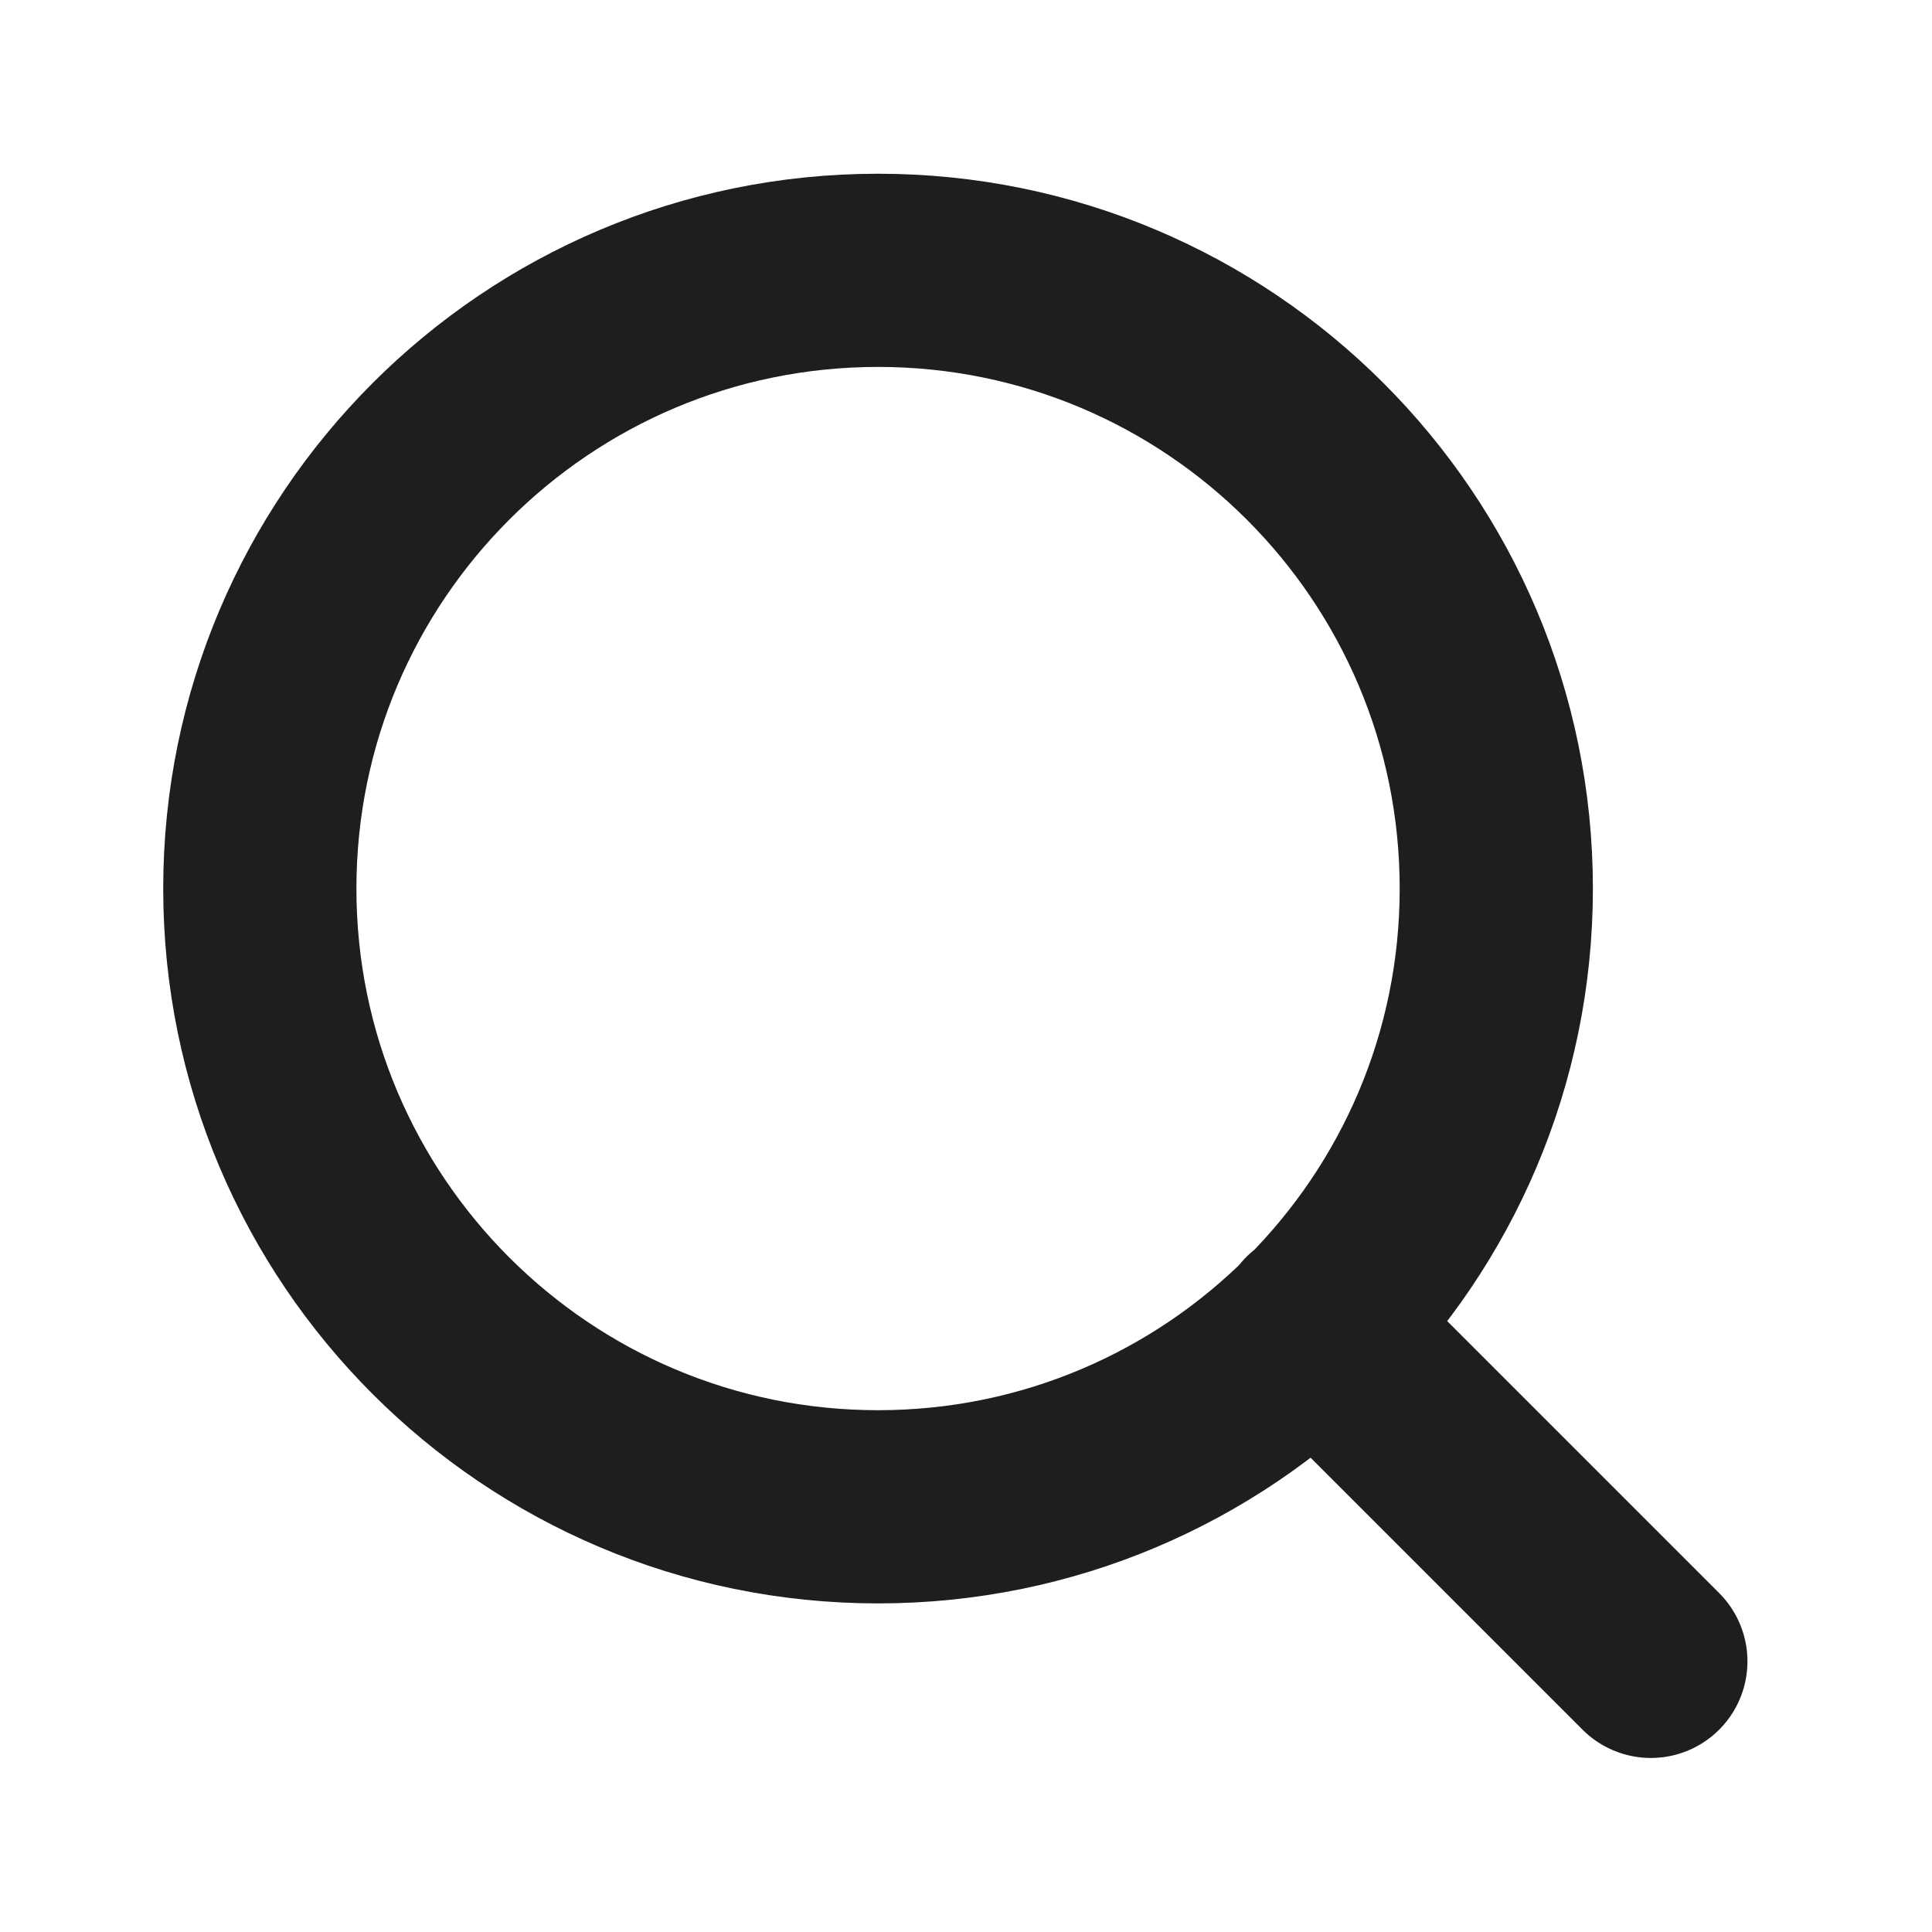
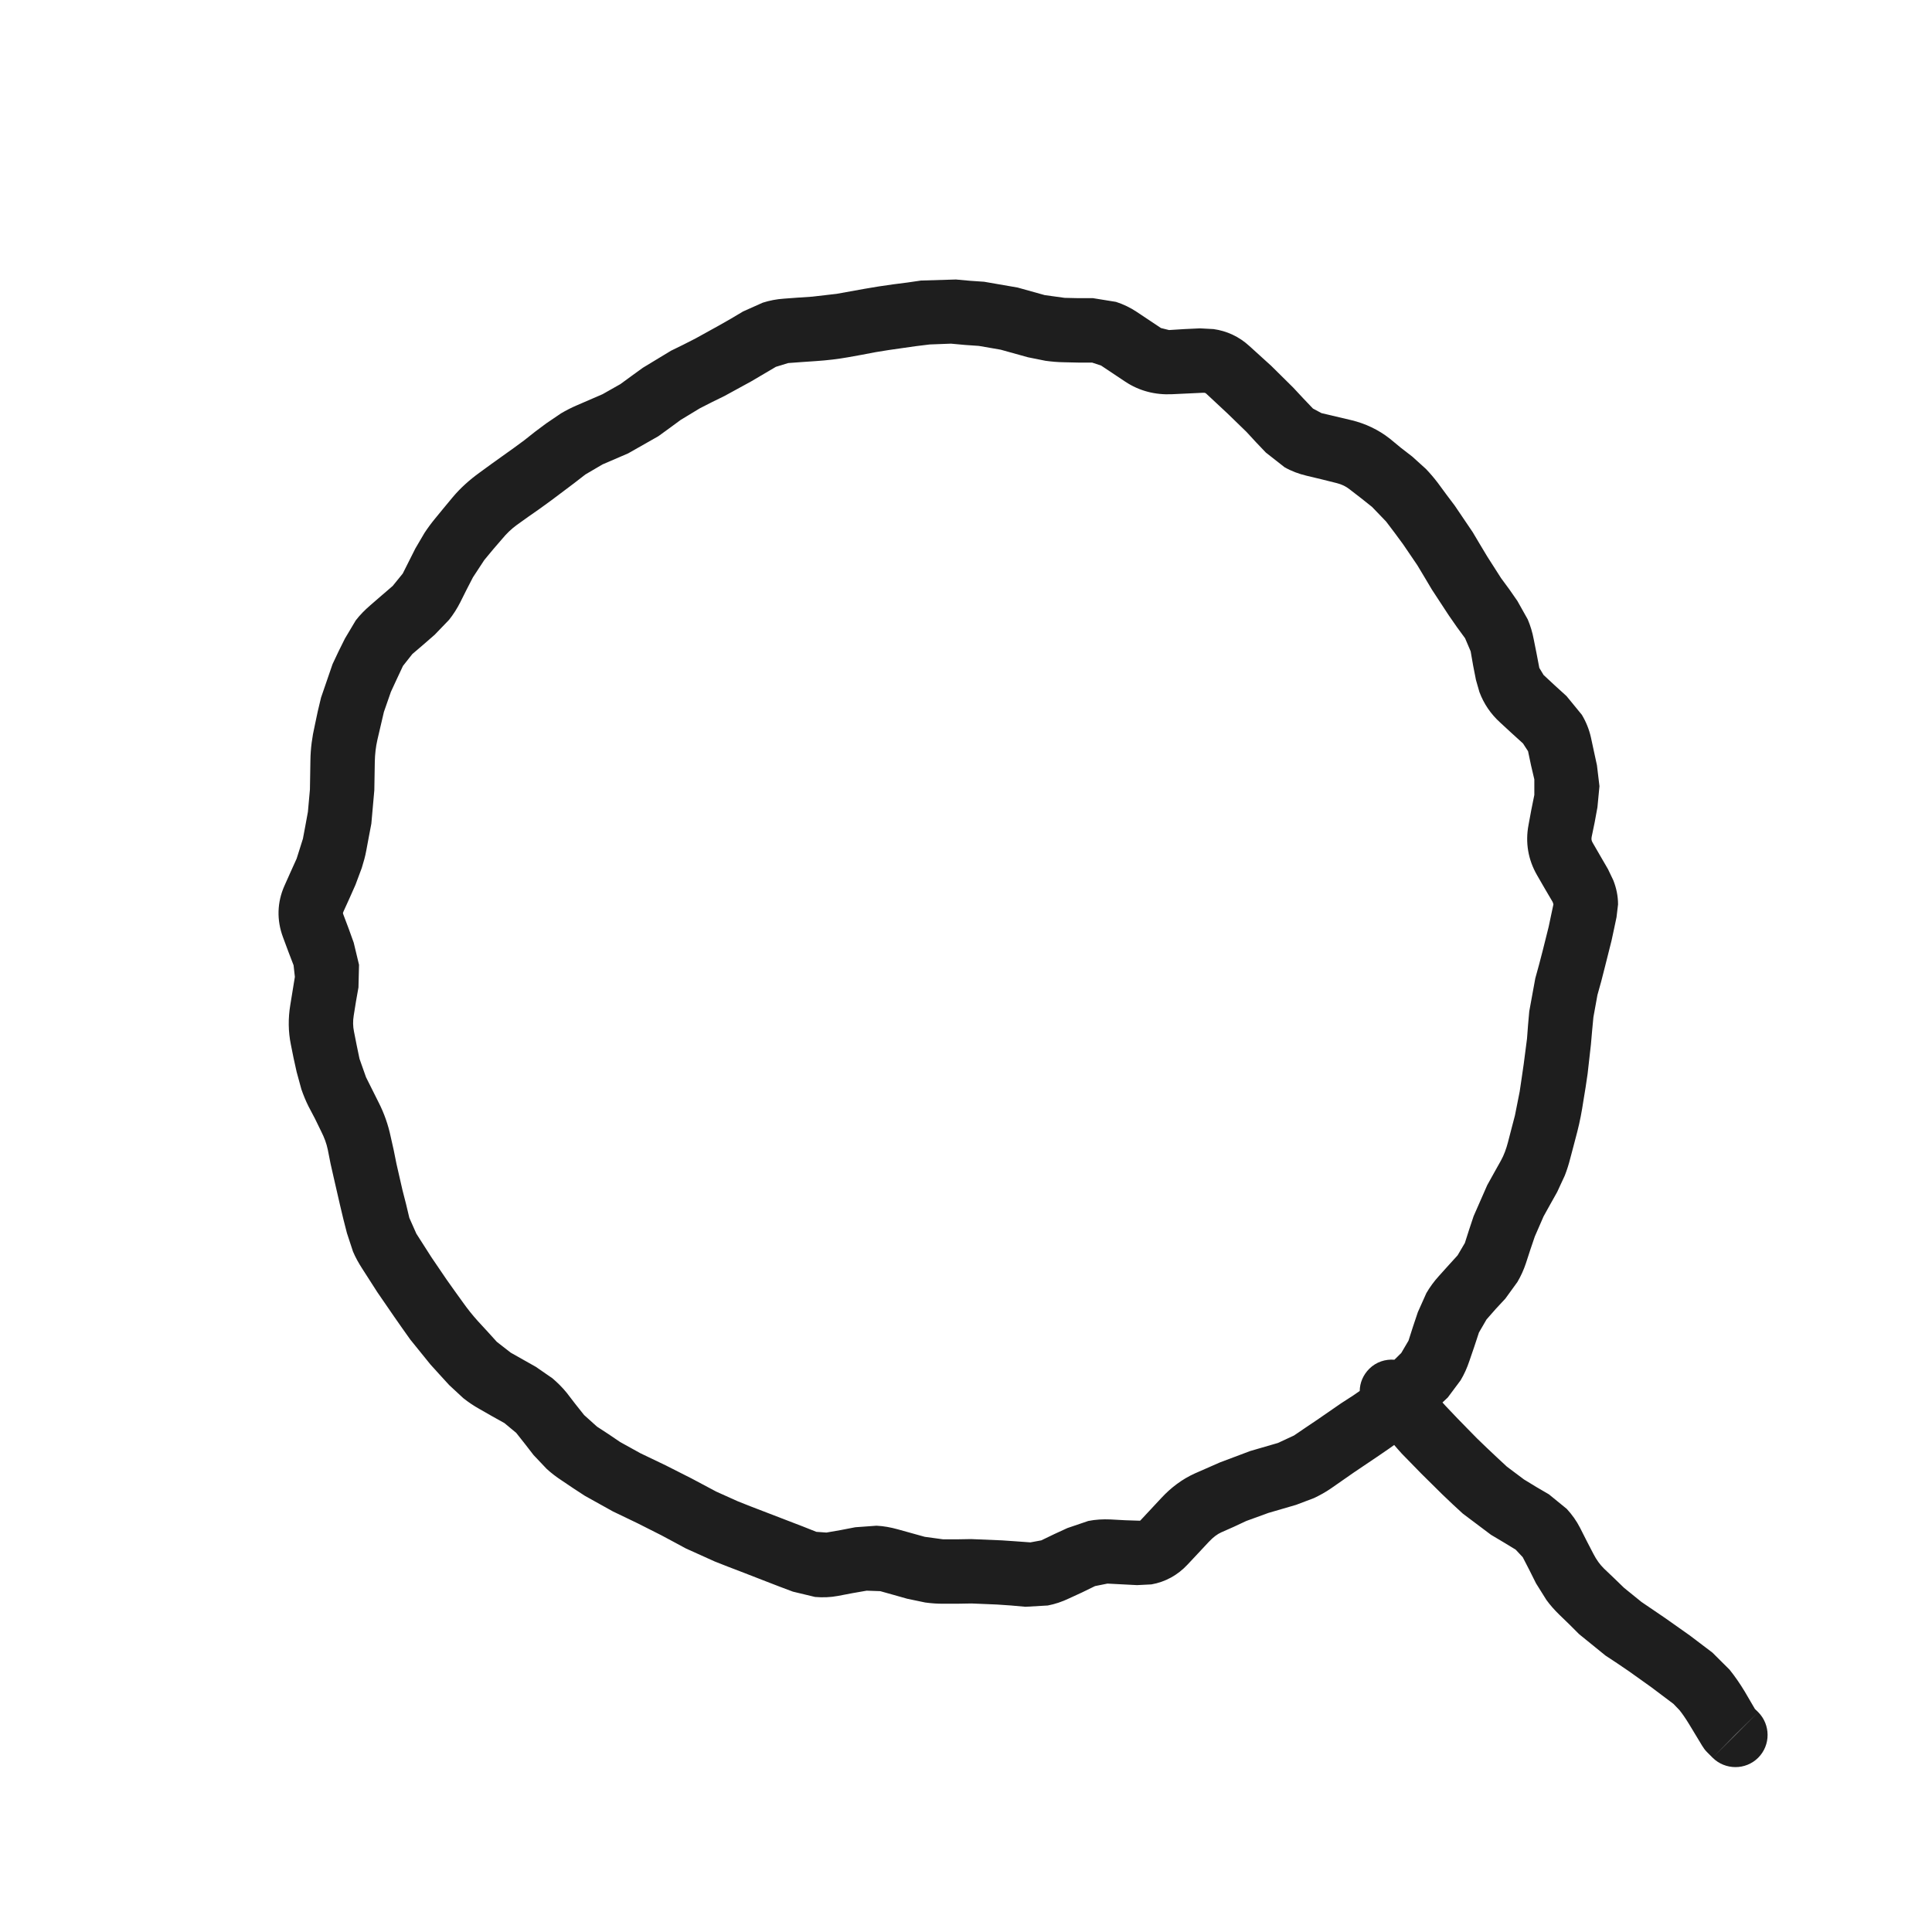
- <svg xmlns="http://www.w3.org/2000/svg" width="25" height="25" viewBox="0 0 25 25" fill="none">
-   <path d="M21.362 21.498L17.012 17.148M19.362 11.498C19.362 15.916 15.78 19.498 11.362 19.498C6.944 19.498 3.362 15.916 3.362 11.498C3.362 7.08 6.944 3.498 11.362 3.498C15.78 3.498 19.362 7.08 19.362 11.498Z" stroke="#1E1E1E" stroke-width="2.5" stroke-linecap="round" stroke-linejoin="round" />
+ <svg xmlns="http://www.w3.org/2000/svg" width="24" height="24" viewBox="0 0 24 24" fill="none">
+   <path d="M21.841 21.269C21.996 21.425 21.997 21.679 21.841 21.835C21.685 21.991 21.431 21.99 21.275 21.835L21.841 21.269ZM12.05 3.488L12.225 3.5L12.641 3.572L12.978 3.666L13.225 3.7L13.4 3.704H13.578L13.863 3.75C13.954 3.779 14.041 3.821 14.122 3.875L14.422 4.075L14.522 4.1L14.713 4.088L14.906 4.079L15.075 4.088C15.24 4.111 15.393 4.181 15.522 4.3L15.791 4.544L16.066 4.816L16.188 4.947L16.31 5.075L16.416 5.132L16.785 5.219C16.961 5.261 17.124 5.338 17.266 5.45L17.403 5.563L17.544 5.672L17.713 5.825C17.765 5.879 17.814 5.937 17.86 5.997L17.966 6.141L18.072 6.282L18.294 6.61L18.385 6.763L18.475 6.913L18.647 7.182L18.75 7.322L18.85 7.466L18.978 7.694C19.012 7.774 19.037 7.858 19.053 7.944L19.088 8.119L19.122 8.297L19.175 8.385L19.316 8.516L19.46 8.647L19.65 8.879C19.701 8.964 19.74 9.058 19.763 9.16L19.8 9.332L19.838 9.507L19.869 9.766L19.844 10.028L19.81 10.213L19.772 10.397C19.767 10.425 19.77 10.444 19.785 10.469L19.881 10.635L19.975 10.797L20.041 10.935C20.078 11.028 20.1 11.129 20.1 11.235L20.081 11.394L20.05 11.541L20.019 11.685L19.935 12.019L19.891 12.191L19.844 12.36L19.794 12.635L19.778 12.803L19.763 12.975L19.722 13.338L19.697 13.507L19.669 13.678C19.65 13.806 19.626 13.932 19.594 14.057L19.55 14.225L19.506 14.391C19.488 14.463 19.465 14.535 19.438 14.604L19.344 14.807L19.26 14.957L19.175 15.11L19.066 15.36L19.01 15.525L18.956 15.691C18.929 15.773 18.893 15.852 18.85 15.925L18.7 16.132L18.581 16.26L18.466 16.391L18.372 16.553L18.313 16.732L18.253 16.907C18.225 16.991 18.189 17.072 18.144 17.147L17.985 17.36L17.919 17.422C17.941 17.446 17.964 17.473 17.991 17.5L18.11 17.625L18.232 17.75C18.307 17.829 18.386 17.907 18.466 17.982L18.591 18.1L18.719 18.219L18.931 18.378L19.085 18.472L19.241 18.563L19.463 18.744C19.527 18.814 19.584 18.892 19.628 18.979L19.71 19.141L19.794 19.303C19.831 19.375 19.875 19.436 19.925 19.485L20.05 19.604L20.175 19.725L20.391 19.9L20.685 20.1L20.991 20.316L21.272 20.529L21.485 20.741C21.551 20.823 21.614 20.914 21.672 21.01L21.8 21.229L21.841 21.269L21.556 21.55L21.275 21.835L21.203 21.763C21.18 21.74 21.161 21.713 21.144 21.685L20.985 21.422C20.937 21.343 20.896 21.285 20.863 21.244L20.788 21.166L20.647 21.06L20.51 20.957L20.238 20.763L20.091 20.663L19.944 20.566L19.616 20.3L19.494 20.178L19.369 20.057C19.311 20 19.257 19.94 19.21 19.875L19.081 19.669L19 19.507L18.916 19.344L18.828 19.25L18.675 19.157L18.522 19.066L18.172 18.803L18.044 18.685L17.919 18.566L17.657 18.307L17.413 18.057C17.379 18.021 17.349 17.984 17.319 17.95L17.253 17.997L17.107 18.097L16.819 18.291L16.532 18.491C16.465 18.537 16.394 18.576 16.322 18.61L16.1 18.694L15.757 18.794L15.482 18.894L15.328 18.966L15.172 19.035C15.123 19.057 15.072 19.094 15.016 19.154L14.753 19.435C14.63 19.567 14.476 19.652 14.303 19.682L14.125 19.691L13.757 19.672L13.603 19.703L13.441 19.782L13.278 19.857C13.194 19.897 13.106 19.927 13.016 19.944L12.738 19.96L12.56 19.944L12.385 19.932L12.069 19.919L11.894 19.922H11.722C11.646 19.923 11.569 19.917 11.494 19.907L11.269 19.86L11.103 19.813L10.935 19.766L10.766 19.76L10.588 19.791L10.41 19.825C10.315 19.843 10.219 19.846 10.125 19.838L9.85 19.772L9.685 19.71L9.522 19.647L9.2 19.522L9.038 19.46L8.878 19.397L8.519 19.235L8.369 19.154L8.216 19.072L7.925 18.925L7.613 18.775L7.266 18.582L7.122 18.488L6.978 18.391C6.912 18.348 6.849 18.3 6.791 18.247L6.628 18.075L6.522 17.938L6.413 17.8L6.266 17.678L6.11 17.591L5.956 17.503C5.886 17.464 5.819 17.419 5.756 17.369L5.581 17.207L5.463 17.078L5.347 16.95L5.097 16.641L4.997 16.5L4.897 16.357L4.688 16.053L4.5 15.76C4.456 15.692 4.416 15.621 4.385 15.547L4.31 15.319L4.266 15.147L4.225 14.975L4.144 14.622L4.106 14.454L4.072 14.282C4.056 14.204 4.028 14.13 3.991 14.057L3.913 13.897L3.831 13.741C3.797 13.673 3.769 13.603 3.744 13.532L3.685 13.316L3.647 13.144L3.613 12.975C3.58 12.813 3.579 12.648 3.606 12.485L3.663 12.135L3.647 11.991L3.581 11.819L3.516 11.644C3.436 11.431 3.441 11.209 3.535 11L3.61 10.832L3.685 10.666L3.763 10.419L3.794 10.254L3.825 10.085L3.85 9.807L3.853 9.629L3.856 9.447C3.858 9.3 3.877 9.156 3.91 9.013L3.947 8.838L3.988 8.666L4.131 8.25L4.206 8.091L4.285 7.932L4.419 7.707C4.472 7.638 4.533 7.577 4.6 7.519L4.741 7.397L4.878 7.279L5.003 7.125L5.16 6.813L5.272 6.622C5.312 6.561 5.356 6.501 5.403 6.444L5.513 6.31L5.625 6.175C5.722 6.06 5.834 5.96 5.956 5.872L6.097 5.769L6.241 5.666C6.333 5.6 6.425 5.536 6.513 5.469L6.647 5.363L6.785 5.26L6.969 5.135C7.032 5.098 7.098 5.064 7.166 5.035L7.485 4.897L7.706 4.772L7.847 4.669L7.985 4.569L8.335 4.357L8.488 4.282L8.641 4.204L8.925 4.047L9.078 3.96L9.231 3.869L9.475 3.76C9.56 3.733 9.648 3.716 9.738 3.71L9.913 3.697L10.091 3.685L10.394 3.65L10.738 3.588C10.856 3.567 10.977 3.548 11.097 3.532L11.269 3.51L11.441 3.485L11.875 3.472L12.05 3.488ZM19.297 11.235C19.295 11.229 19.294 11.217 19.285 11.2L19.188 11.035L19.094 10.872C18.983 10.68 18.946 10.466 18.988 10.247L19.022 10.063L19.06 9.875V9.682L19.019 9.507L18.982 9.332L18.919 9.235L18.778 9.107L18.635 8.975C18.519 8.87 18.432 8.742 18.378 8.597L18.335 8.447L18.3 8.269L18.269 8.091L18.2 7.929L18.097 7.788L17.997 7.644L17.788 7.325L17.697 7.172L17.607 7.022L17.431 6.763L17.325 6.619L17.219 6.479L17.044 6.297L16.907 6.188L16.766 6.079C16.722 6.044 16.67 6.017 16.6 6L16.416 5.954L16.232 5.91C16.134 5.887 16.041 5.852 15.957 5.804L15.725 5.622L15.603 5.494L15.485 5.366L15.247 5.135L15.113 5.01L14.982 4.888L14.972 4.882C14.972 4.881 14.962 4.878 14.944 4.879L14.753 4.888L14.56 4.897C14.353 4.907 14.154 4.858 13.978 4.741L13.678 4.541L13.566 4.504H13.391L13.213 4.5C13.137 4.499 13.062 4.492 12.988 4.482L12.769 4.438L12.431 4.344L12.16 4.297L11.988 4.285L11.813 4.269L11.55 4.279L11.378 4.3L11.203 4.325C11.094 4.34 10.984 4.356 10.875 4.375L10.707 4.407L10.535 4.438C10.406 4.461 10.275 4.476 10.144 4.485L9.969 4.497L9.791 4.51L9.638 4.557L9.331 4.738L9 4.919L8.847 4.994L8.694 5.072L8.456 5.216L8.316 5.319L8.178 5.419L7.803 5.632L7.485 5.769L7.272 5.894L7.135 6L6.997 6.104C6.902 6.176 6.805 6.249 6.706 6.319L6.563 6.419L6.419 6.522C6.352 6.571 6.293 6.628 6.241 6.691L6.128 6.822L6.016 6.957L5.875 7.172L5.794 7.329L5.716 7.485C5.677 7.561 5.631 7.634 5.578 7.7L5.4 7.885L5.26 8.007L5.122 8.125L5.006 8.272L4.931 8.432L4.856 8.594L4.769 8.844L4.728 9.019L4.688 9.191C4.668 9.278 4.658 9.369 4.656 9.46L4.65 9.816L4.613 10.232L4.581 10.4L4.55 10.566C4.537 10.639 4.516 10.711 4.494 10.782L4.416 10.991L4.341 11.16L4.266 11.325C4.261 11.337 4.26 11.344 4.26 11.344C4.26 11.347 4.262 11.353 4.266 11.363L4.331 11.535L4.394 11.71L4.46 11.985L4.453 12.266L4.422 12.441L4.394 12.616C4.383 12.684 4.384 12.749 4.397 12.813L4.431 12.985L4.466 13.153L4.547 13.382L4.703 13.694C4.772 13.829 4.822 13.972 4.853 14.119L4.891 14.288L4.925 14.457L5 14.785L5.044 14.957L5.085 15.129L5.172 15.325L5.36 15.619L5.547 15.894L5.647 16.035L5.75 16.178C5.808 16.26 5.871 16.339 5.938 16.413L6.056 16.541L6.172 16.669L6.344 16.803L6.656 16.979L6.863 17.122C6.927 17.177 6.988 17.237 7.041 17.303L7.147 17.441L7.256 17.578L7.416 17.722L7.56 17.816L7.703 17.913L7.956 18.053L8.269 18.203L8.591 18.366L8.897 18.529L9.166 18.65L9.325 18.713L9.975 18.963L10.141 19.029L10.266 19.038L10.444 19.007L10.625 18.972L10.888 18.953C10.976 18.957 11.063 18.973 11.15 18.997L11.488 19.091L11.716 19.122H11.891L12.063 19.119L12.447 19.135L12.622 19.147L12.8 19.16L12.935 19.135L13.097 19.057L13.26 18.982L13.519 18.894C13.609 18.876 13.701 18.871 13.794 18.875L13.978 18.885L14.16 18.891L14.166 18.888L14.428 18.607C14.547 18.479 14.686 18.374 14.844 18.303L15.156 18.166L15.531 18.025L15.875 17.925L16.075 17.832L16.222 17.732L16.366 17.635L16.66 17.432L16.81 17.335L16.891 17.279C16.892 17.178 16.933 17.08 17.01 17.003C17.096 16.918 17.21 16.882 17.322 16.891L17.407 16.807L17.497 16.654L17.553 16.479L17.613 16.3L17.719 16.063C17.762 15.989 17.814 15.918 17.872 15.854L17.988 15.725L18.107 15.594L18.197 15.441L18.25 15.275L18.306 15.107L18.475 14.722L18.56 14.569L18.644 14.419C18.684 14.348 18.711 14.27 18.732 14.191L18.775 14.025L18.819 13.857L18.878 13.56L18.903 13.391L18.928 13.219L18.969 12.903L18.982 12.732L18.997 12.563L19.072 12.153L19.119 11.982L19.163 11.813L19.238 11.513L19.269 11.366L19.297 11.235Z" fill="#1E1E1E" />
</svg>
